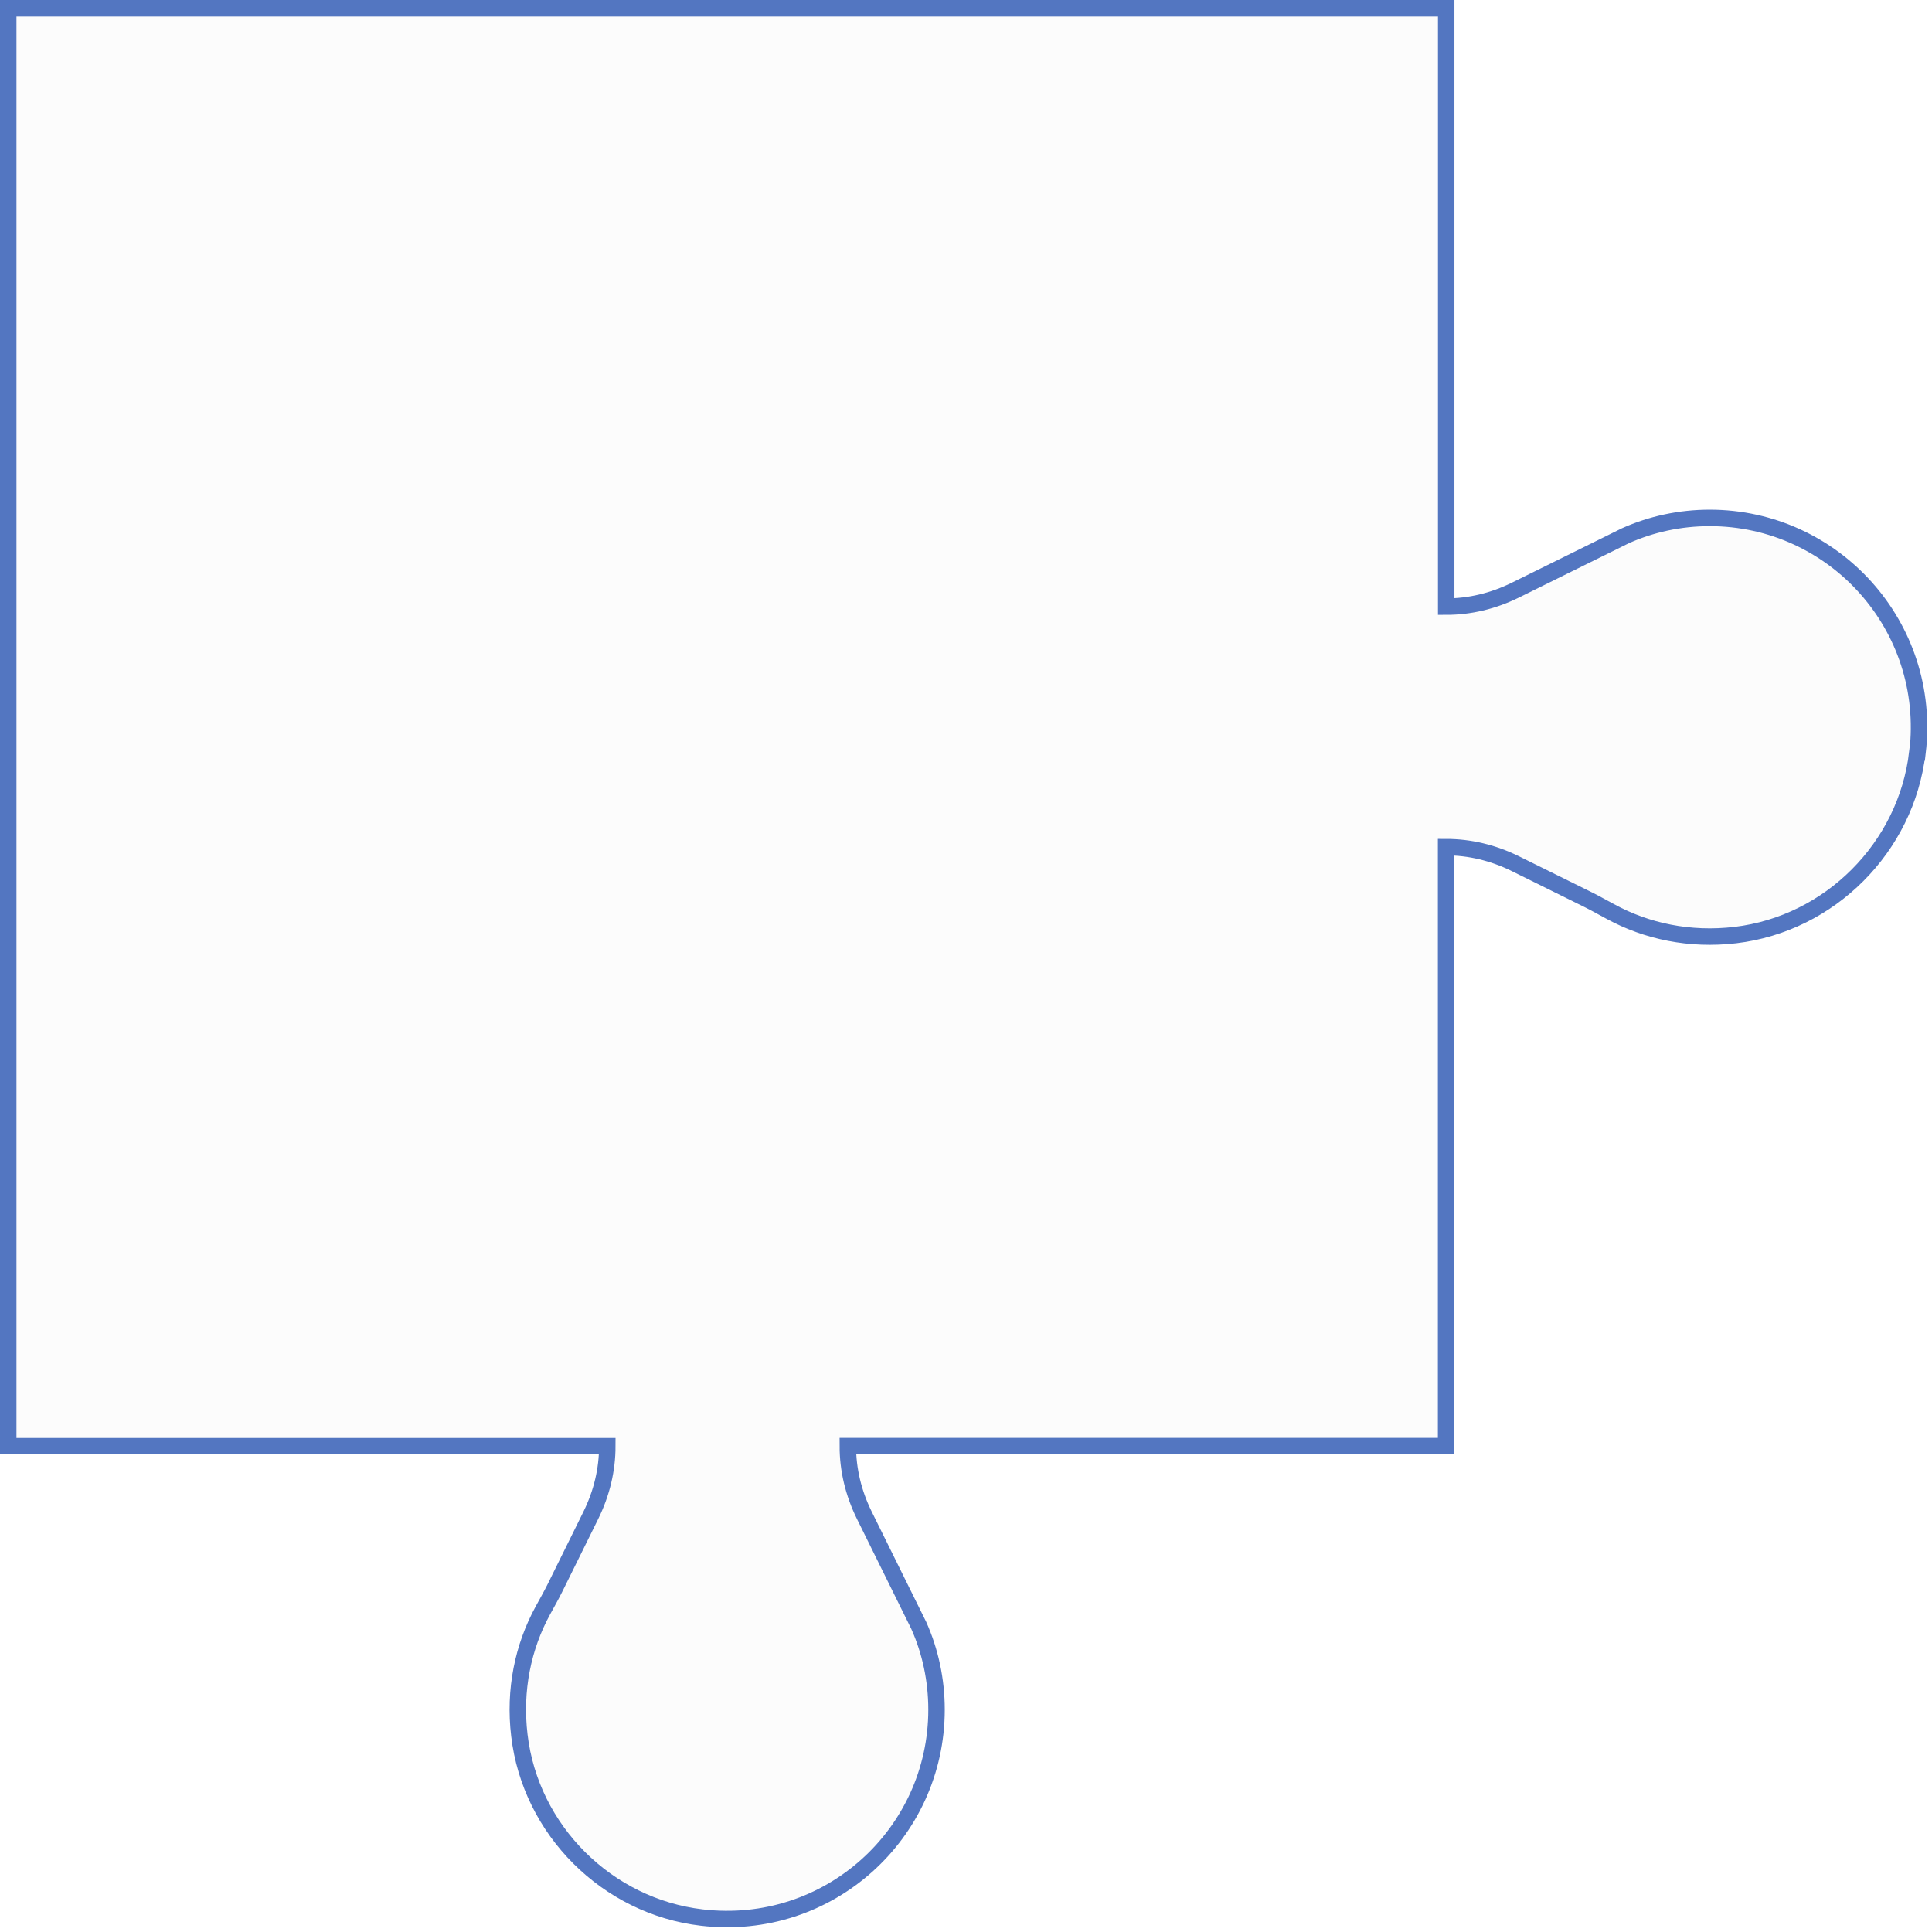
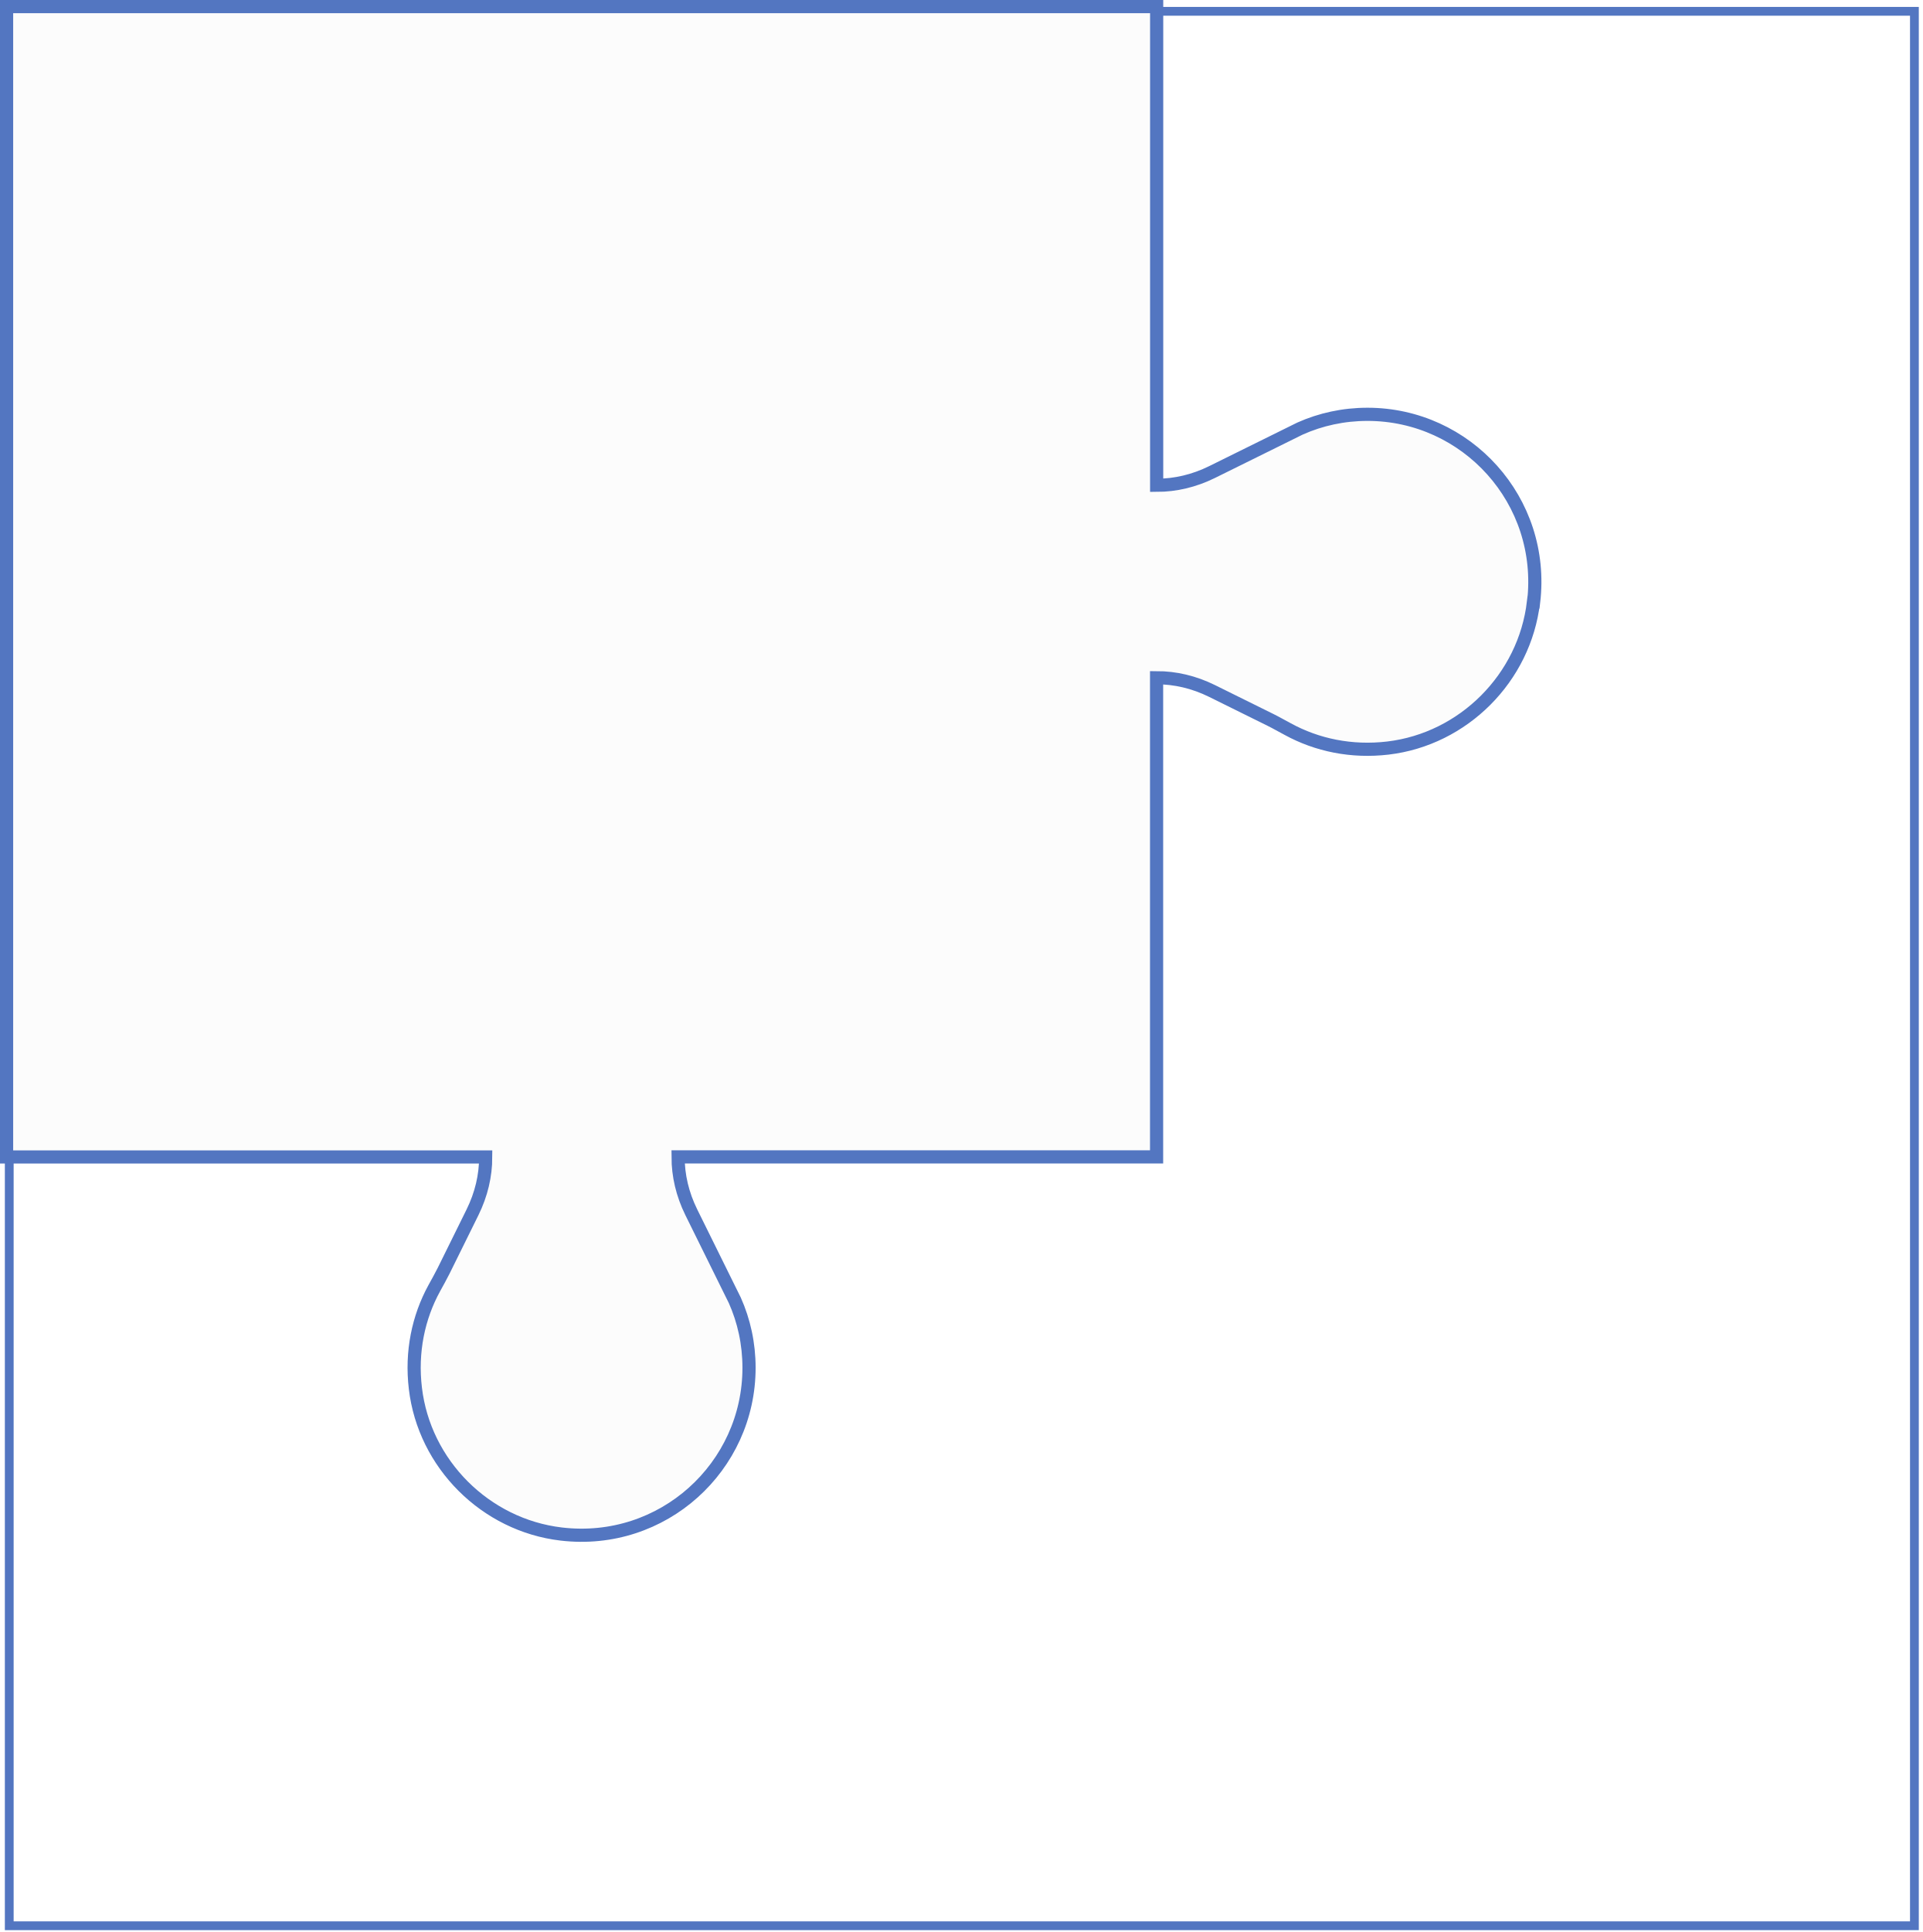
- <svg xmlns="http://www.w3.org/2000/svg" width="352" height="352" viewBox="0 0 352 352" fill="none">
+ <svg xmlns="http://www.w3.org/2000/svg" width="438" height="440" viewBox="0 0 438 440" fill="none">
+   <rect x="2.107" y="2.577" width="434" height="436" stroke="#5376C1" stroke-width="2" />
  <path d="M349.331 137.12C347.311 154.381 333.4 168.327 316.175 170.365C307.864 171.34 300.013 169.692 293.368 166.059C292.039 165.368 290.727 164.588 289.38 163.932L276.089 157.358C271.996 155.337 267.725 154.345 263.472 154.345V263.472H154.469C154.469 267.725 155.461 271.996 157.482 276.089L165.757 292.836L167.388 296.132C169.479 300.81 170.631 306.021 170.631 311.496C170.631 334.091 150.978 352.096 127.852 349.367C110.609 347.346 96.645 333.435 94.625 316.175C93.632 307.881 95.298 300.013 98.913 293.403C99.64 292.074 100.384 290.763 101.057 289.416L107.632 276.107C109.652 272.014 110.645 267.743 110.645 263.49H1.5V1.5H263.49V110.521C267.743 110.521 272.014 109.528 276.107 107.508L292.854 99.232L296.15 97.602C300.828 95.511 306.038 94.359 311.514 94.359C334.091 94.359 352.096 114.012 349.366 137.12H349.331Z" fill="#FCFCFC" stroke="#5376C1" stroke-width="3" stroke-miterlimit="10" />
</svg>
